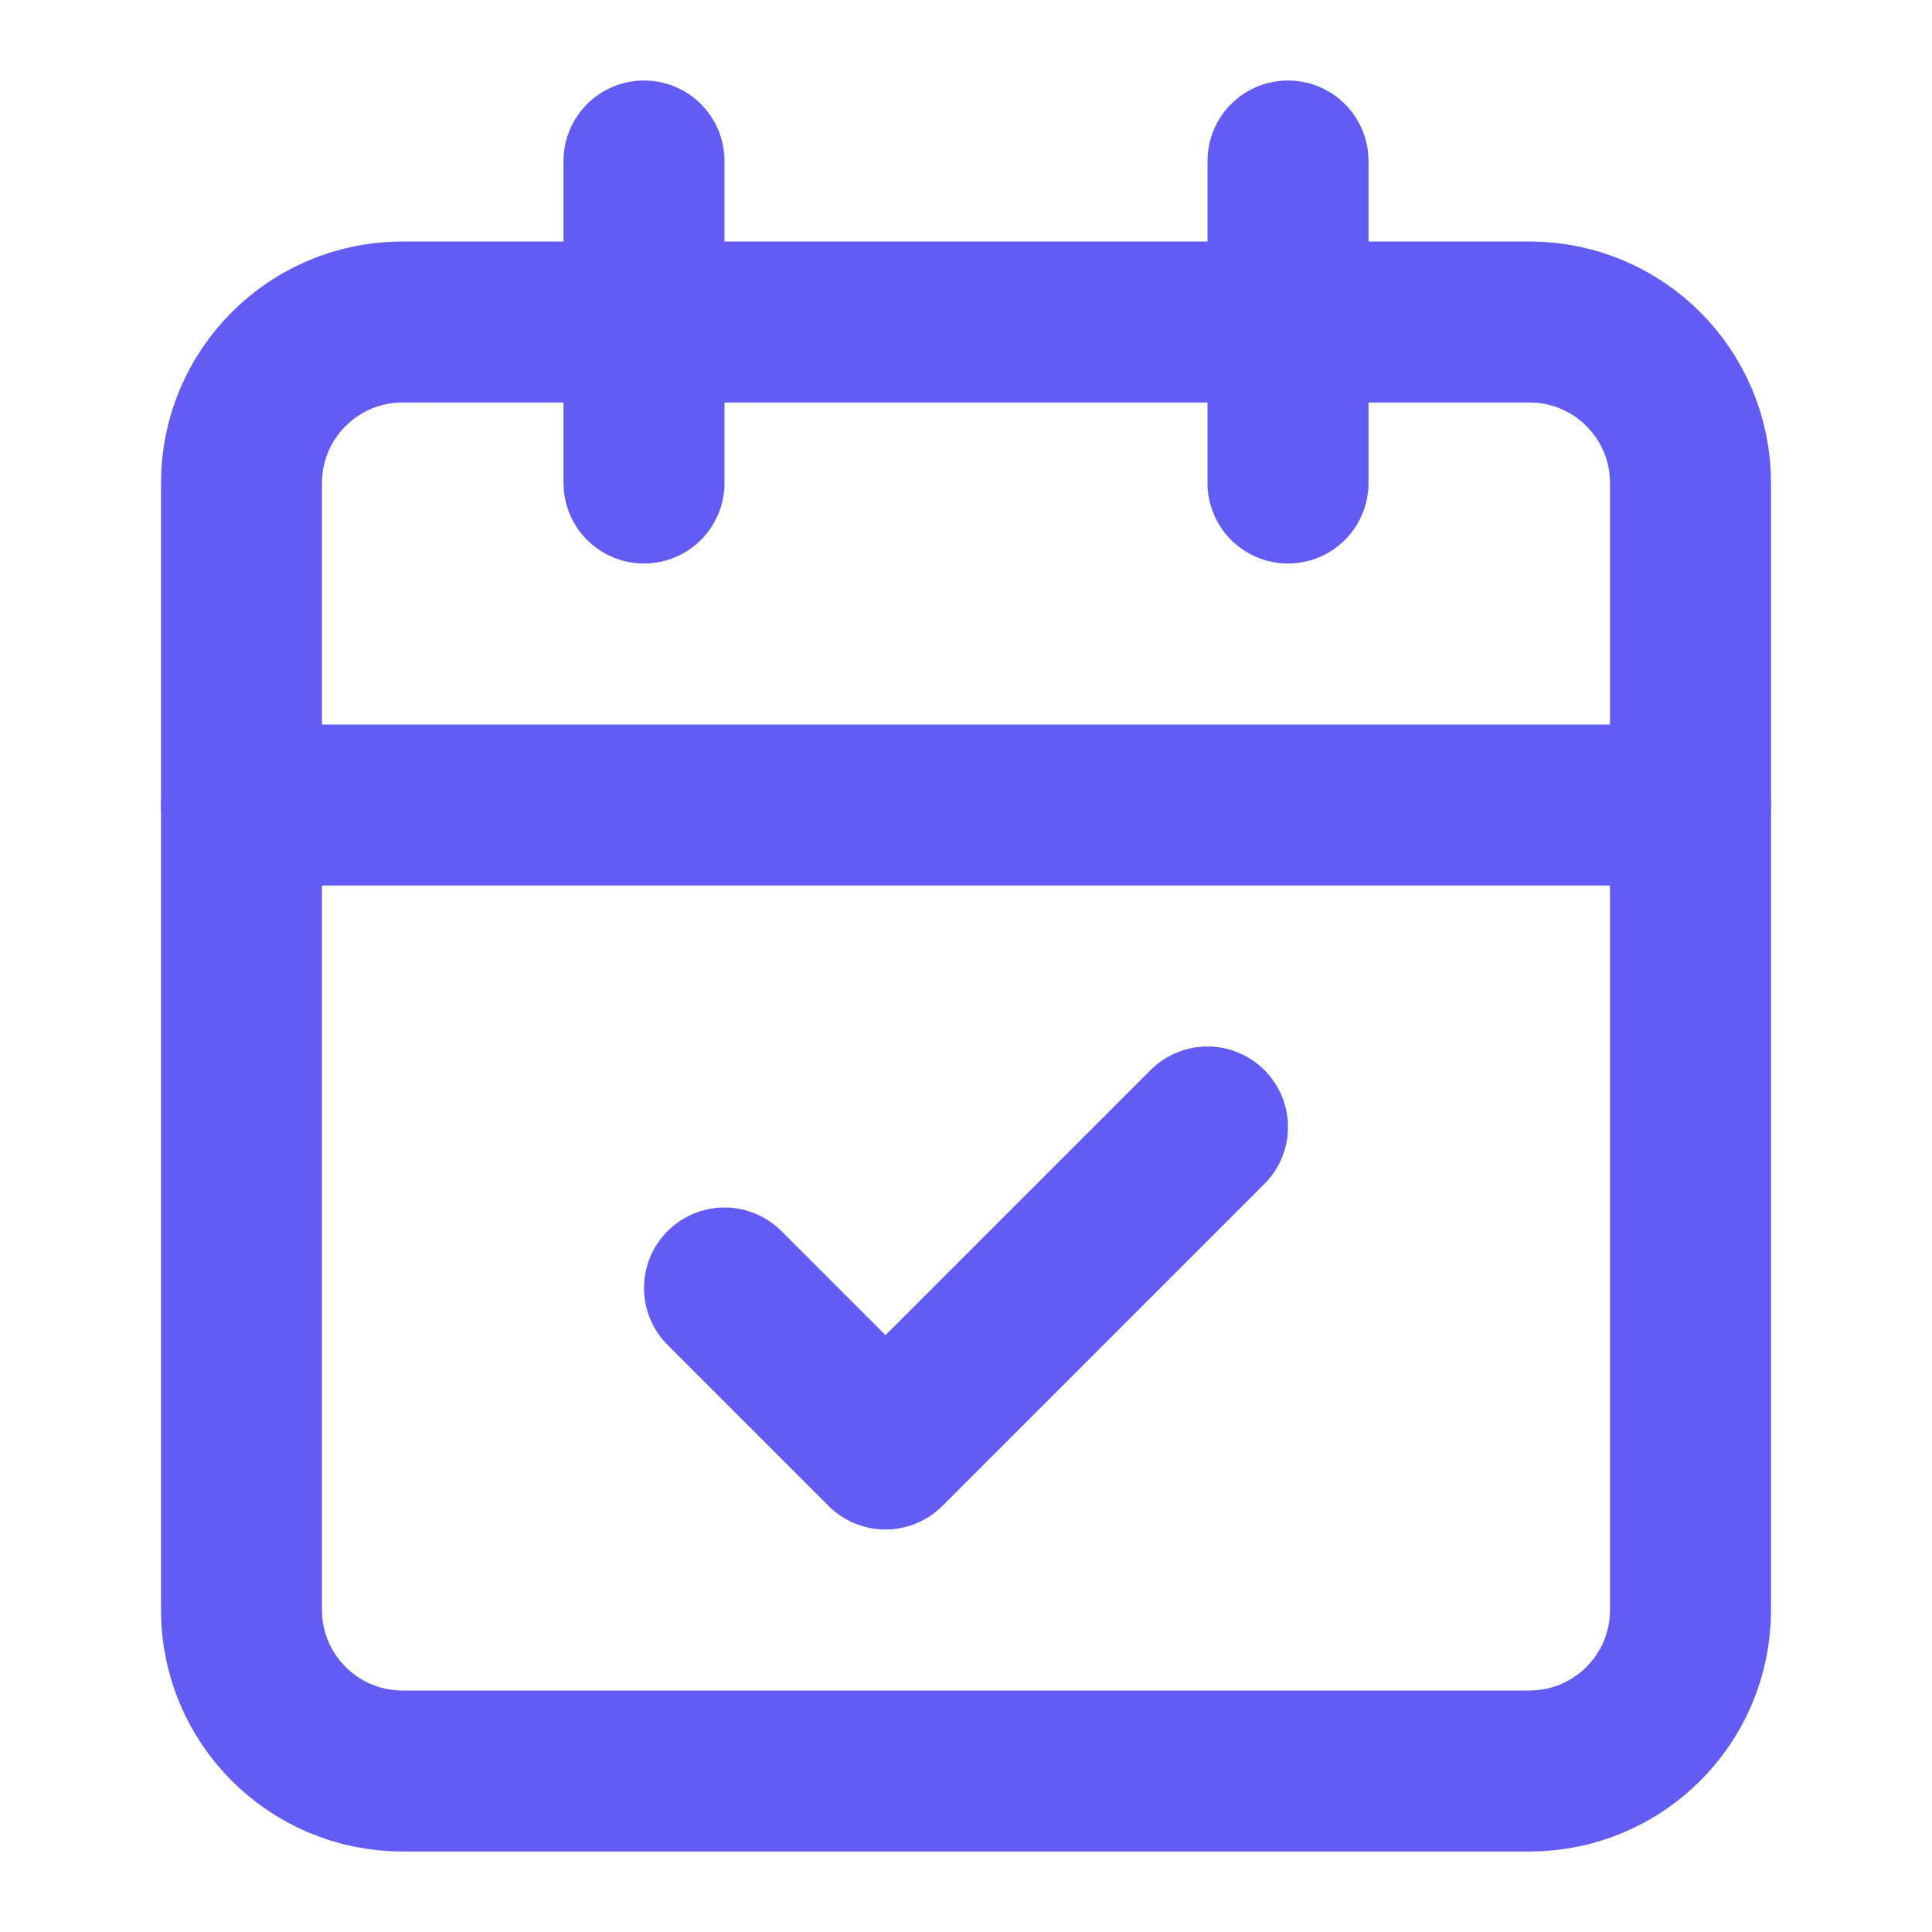
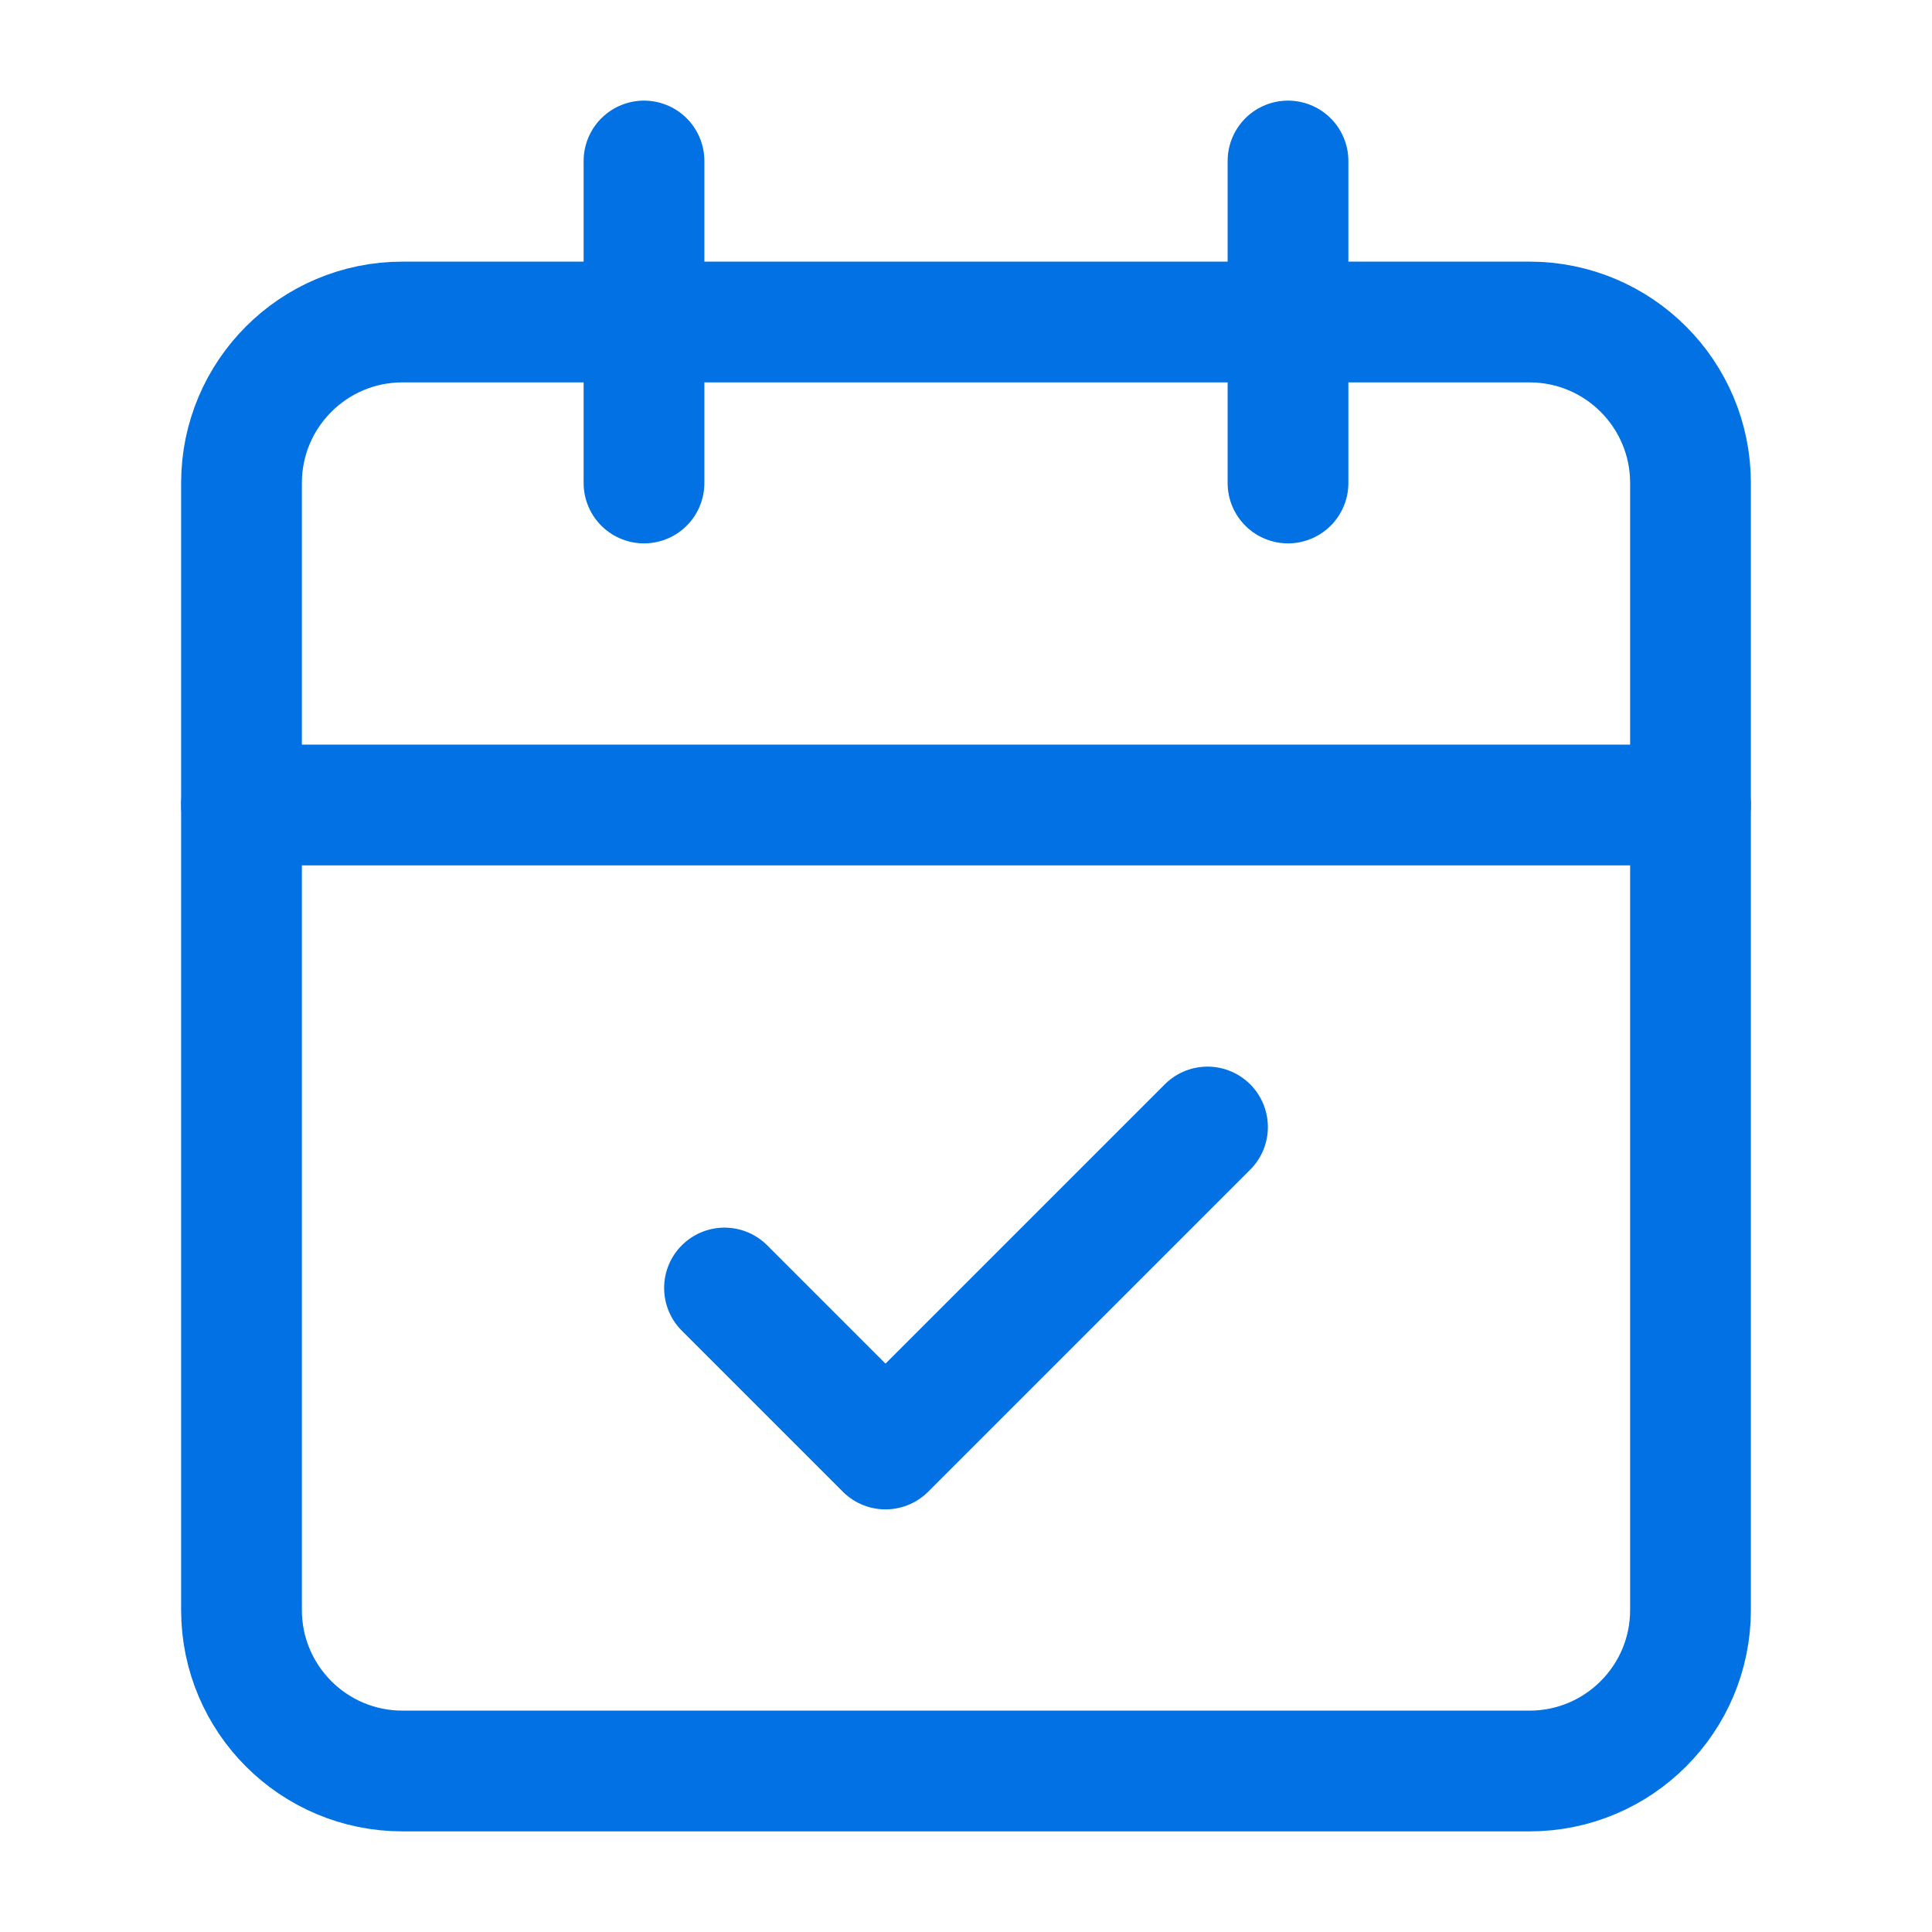
- <svg xmlns="http://www.w3.org/2000/svg" width="48" height="48" viewBox="0 0 24 24" fill="none" stroke="#625cf5" stroke-width="2" stroke-linecap="round" stroke-linejoin="round" class="lucide lucide-calendar-check">
+ <svg xmlns="http://www.w3.org/2000/svg" width="48" height="48" viewBox="0 0 24 24" fill="none" stroke="#0171e3" stroke-width="1.5" stroke-linecap="round" stroke-linejoin="round" class="lucide lucide-calendar-check">
  <rect width="18" height="18" x="3" y="4" rx="2" ry="2" />
  <line x1="16" x2="16" y1="2" y2="6" />
  <line x1="8" x2="8" y1="2" y2="6" />
  <line x1="3" x2="21" y1="10" y2="10" />
  <path d="m9 16 2 2 4-4" />
</svg>
